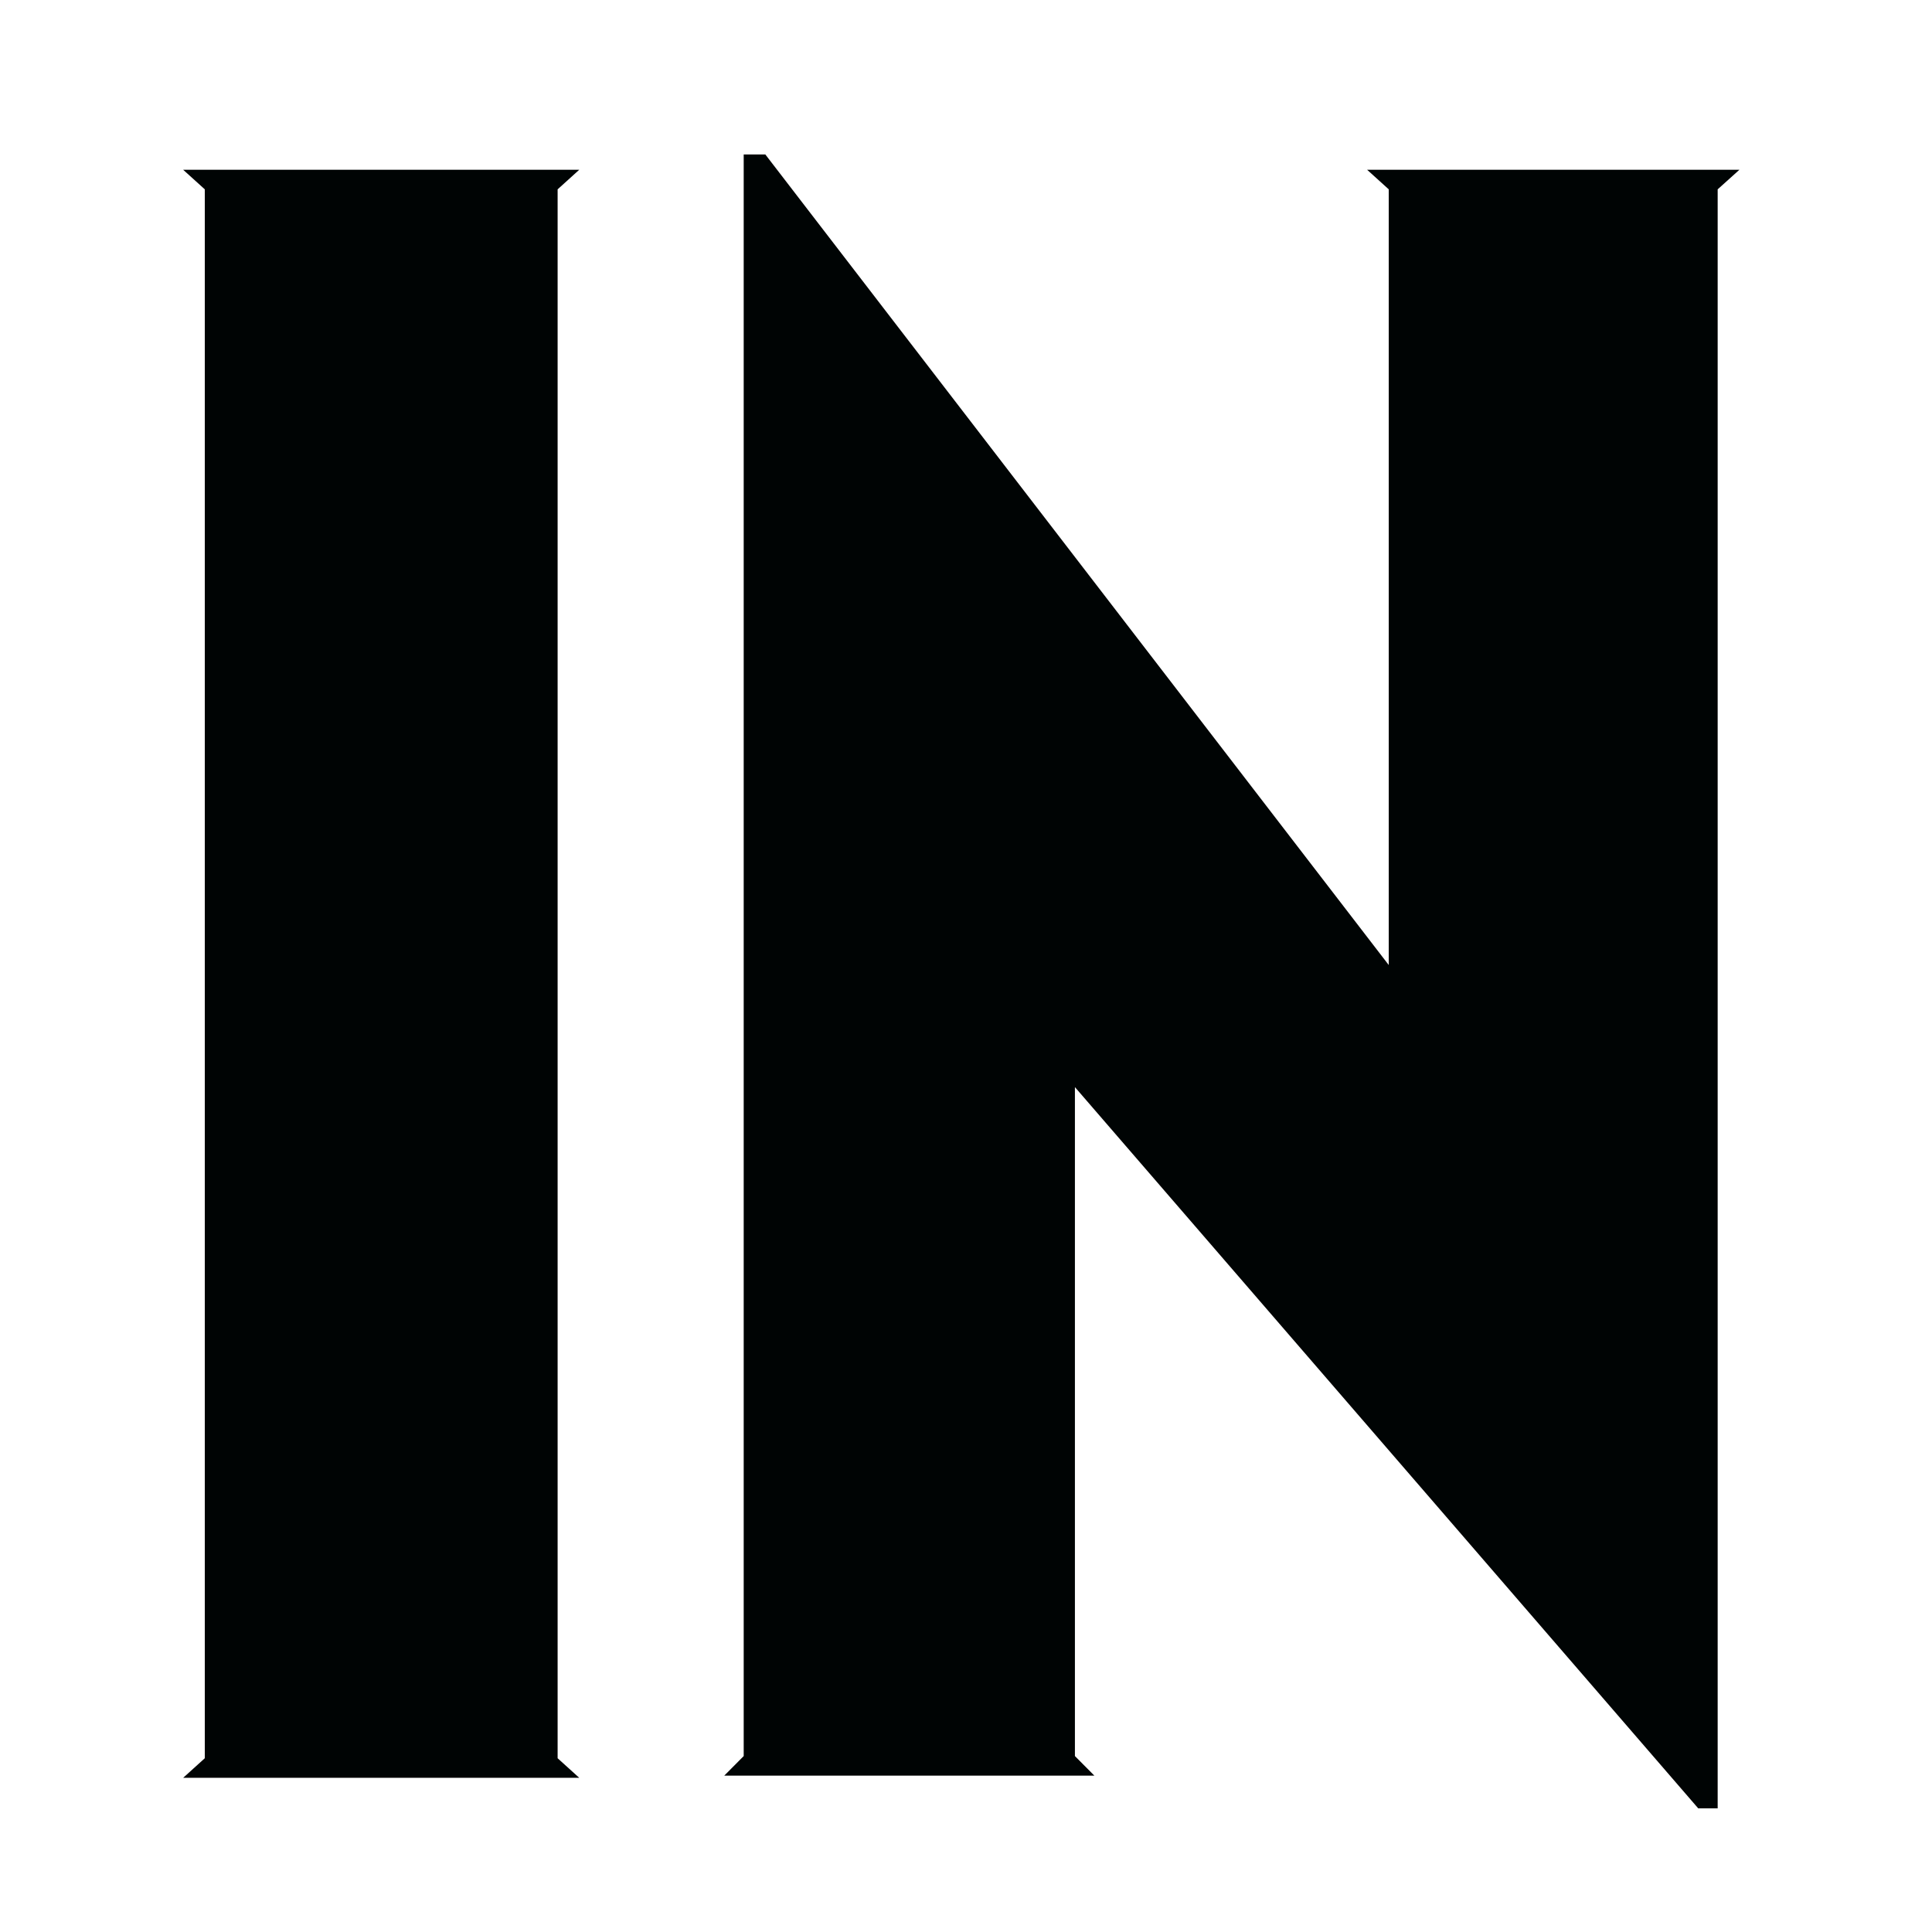
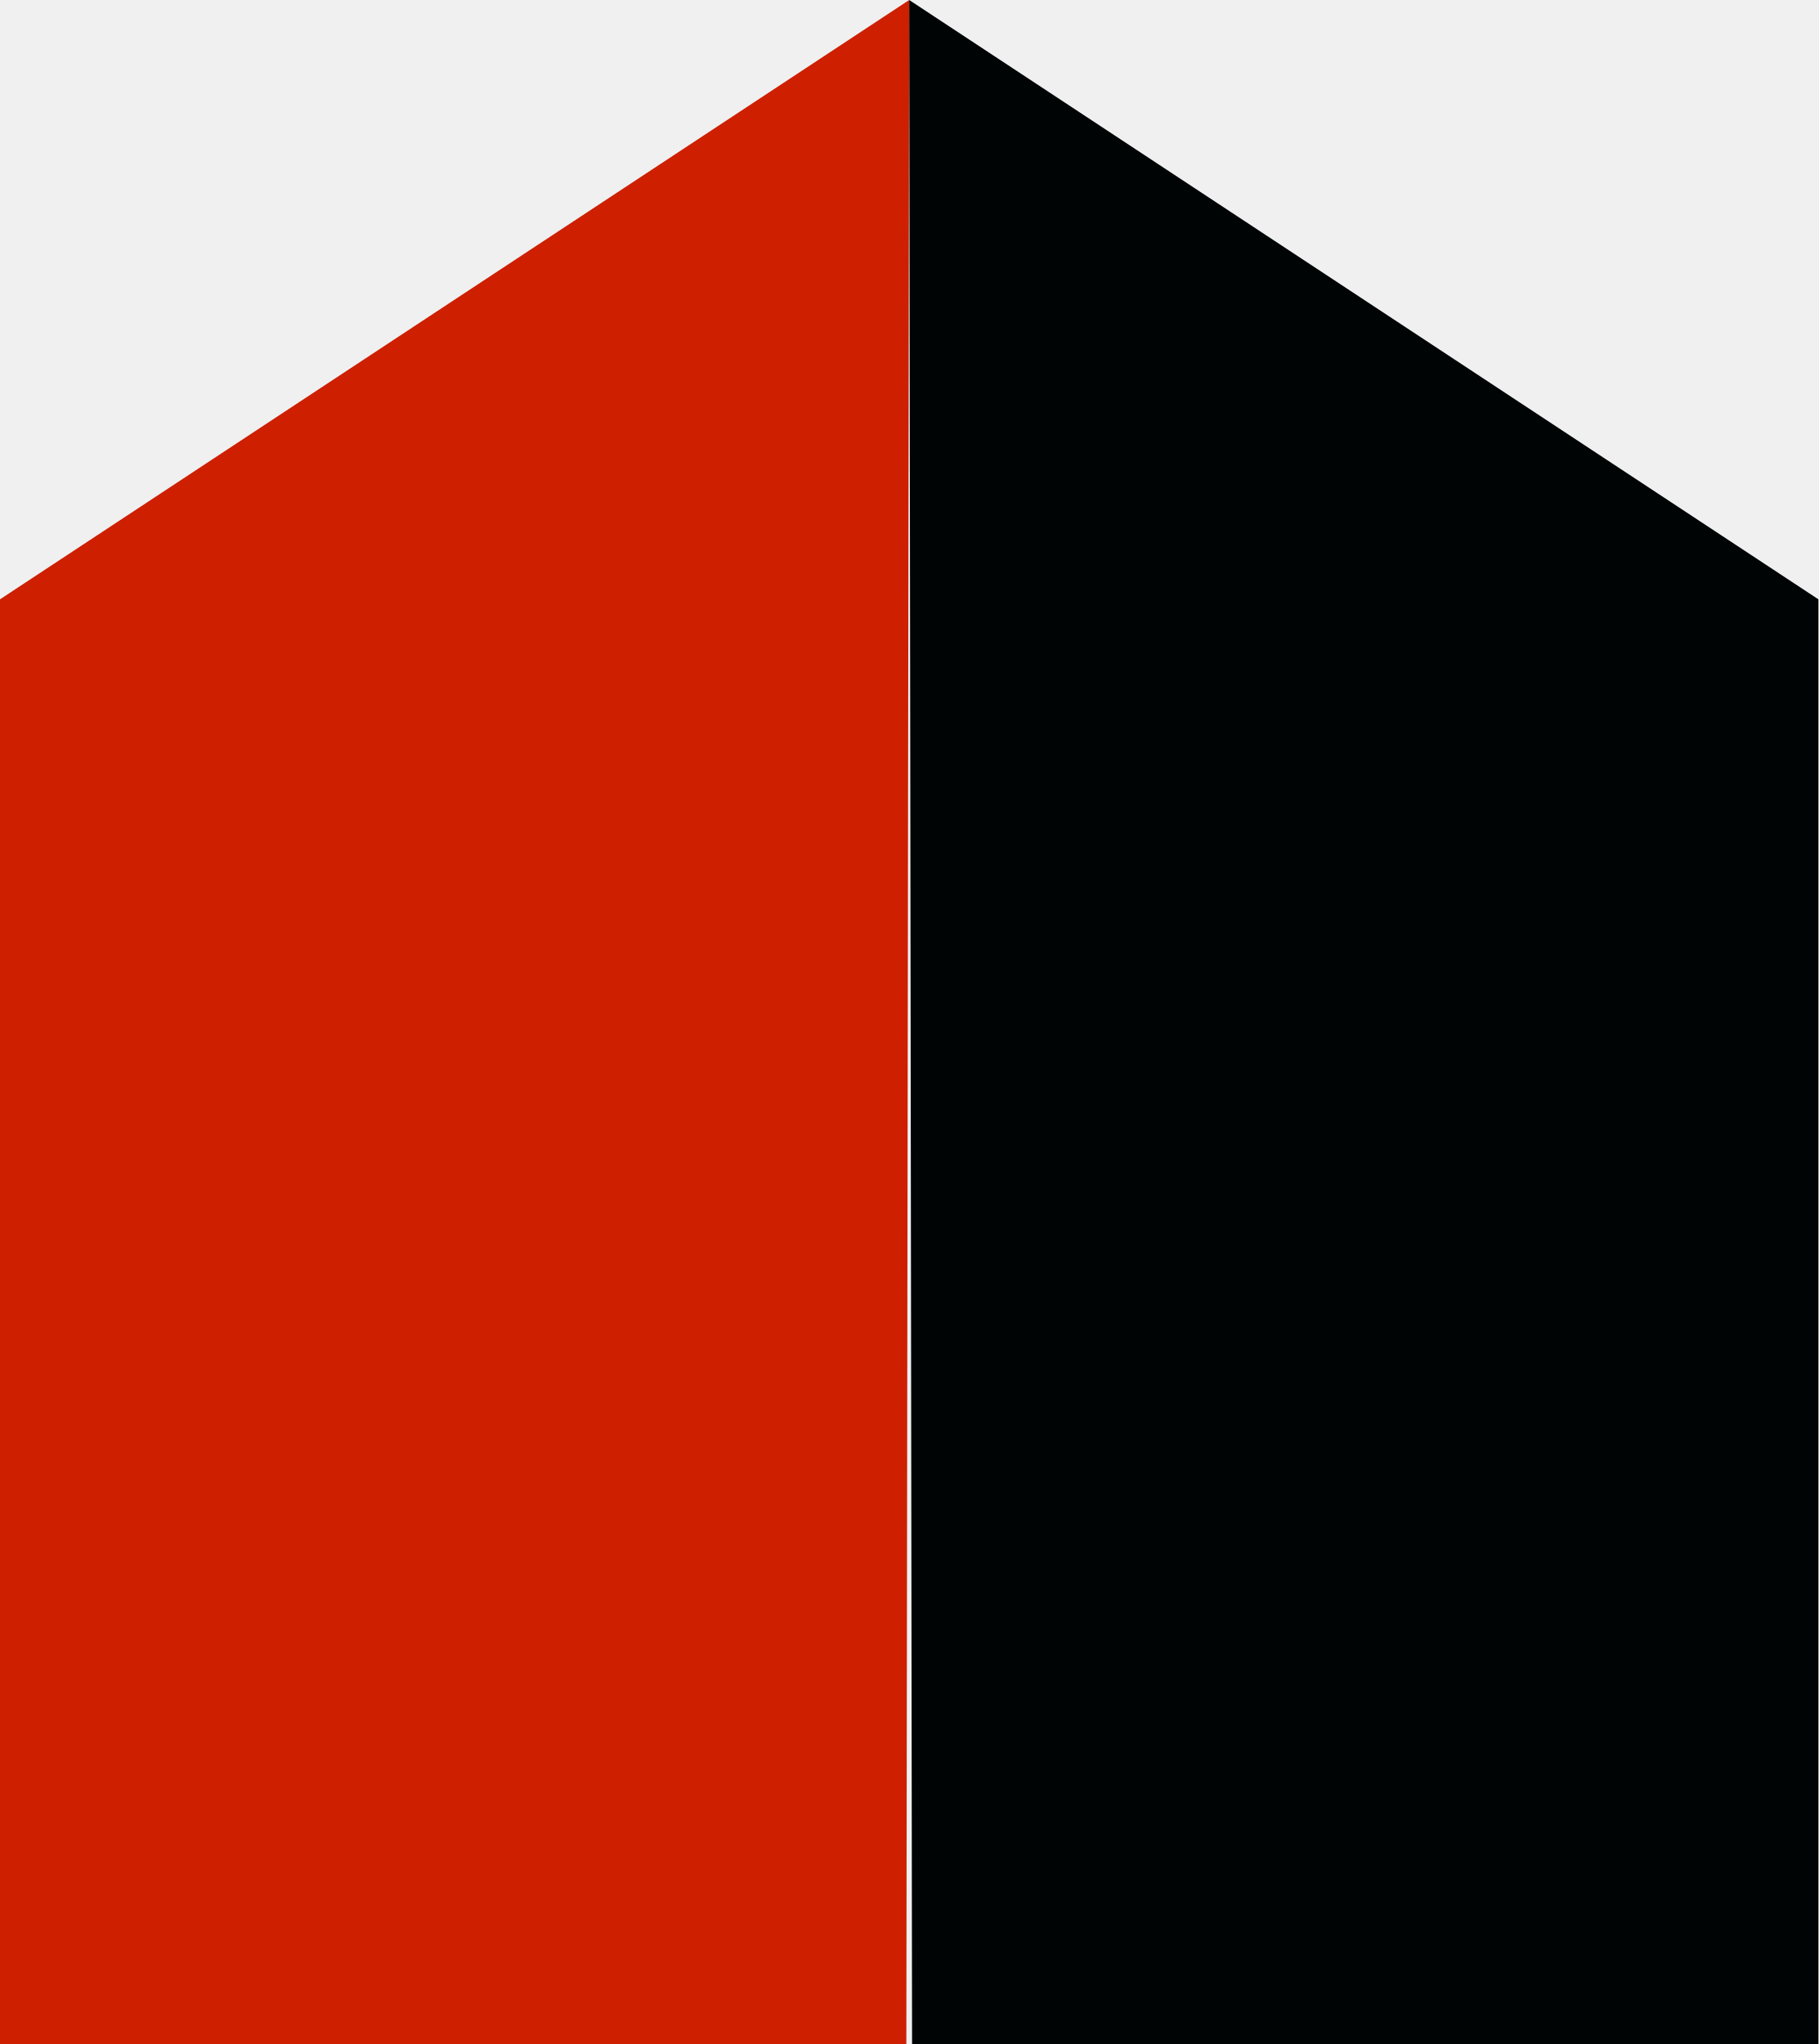
- <svg xmlns="http://www.w3.org/2000/svg" width="16" height="16" viewBox="0 0 16 16" fill="none">
-   <rect width="16" height="16" fill="white" />
-   <path d="M4.618 1.568V14.561L4.797 14.723H1.517L1.696 14.561V1.568L1.517 1.406H4.797L4.618 1.568Z" fill="#000404" />
-   <path d="M8.902 9.003V14.543L9.063 14.705H5.998L6.159 14.543V1.279H6.338L11.501 7.992V1.568L11.322 1.406H14.405L14.225 1.568V14.976H14.064L8.902 9.003Z" fill="#000404" />
+ <svg xmlns="http://www.w3.org/2000/svg" width="121" height="136" viewBox="0 0 121 136" fill="none">
+   <path d="M60.5 0L60.309 136.009H0V39.877L60.5 0Z" fill="#CE1F00" />
+   <path d="M60.5 0L60.691 136.009H121V39.877L60.5 0Z" fill="#000404" />
</svg>
